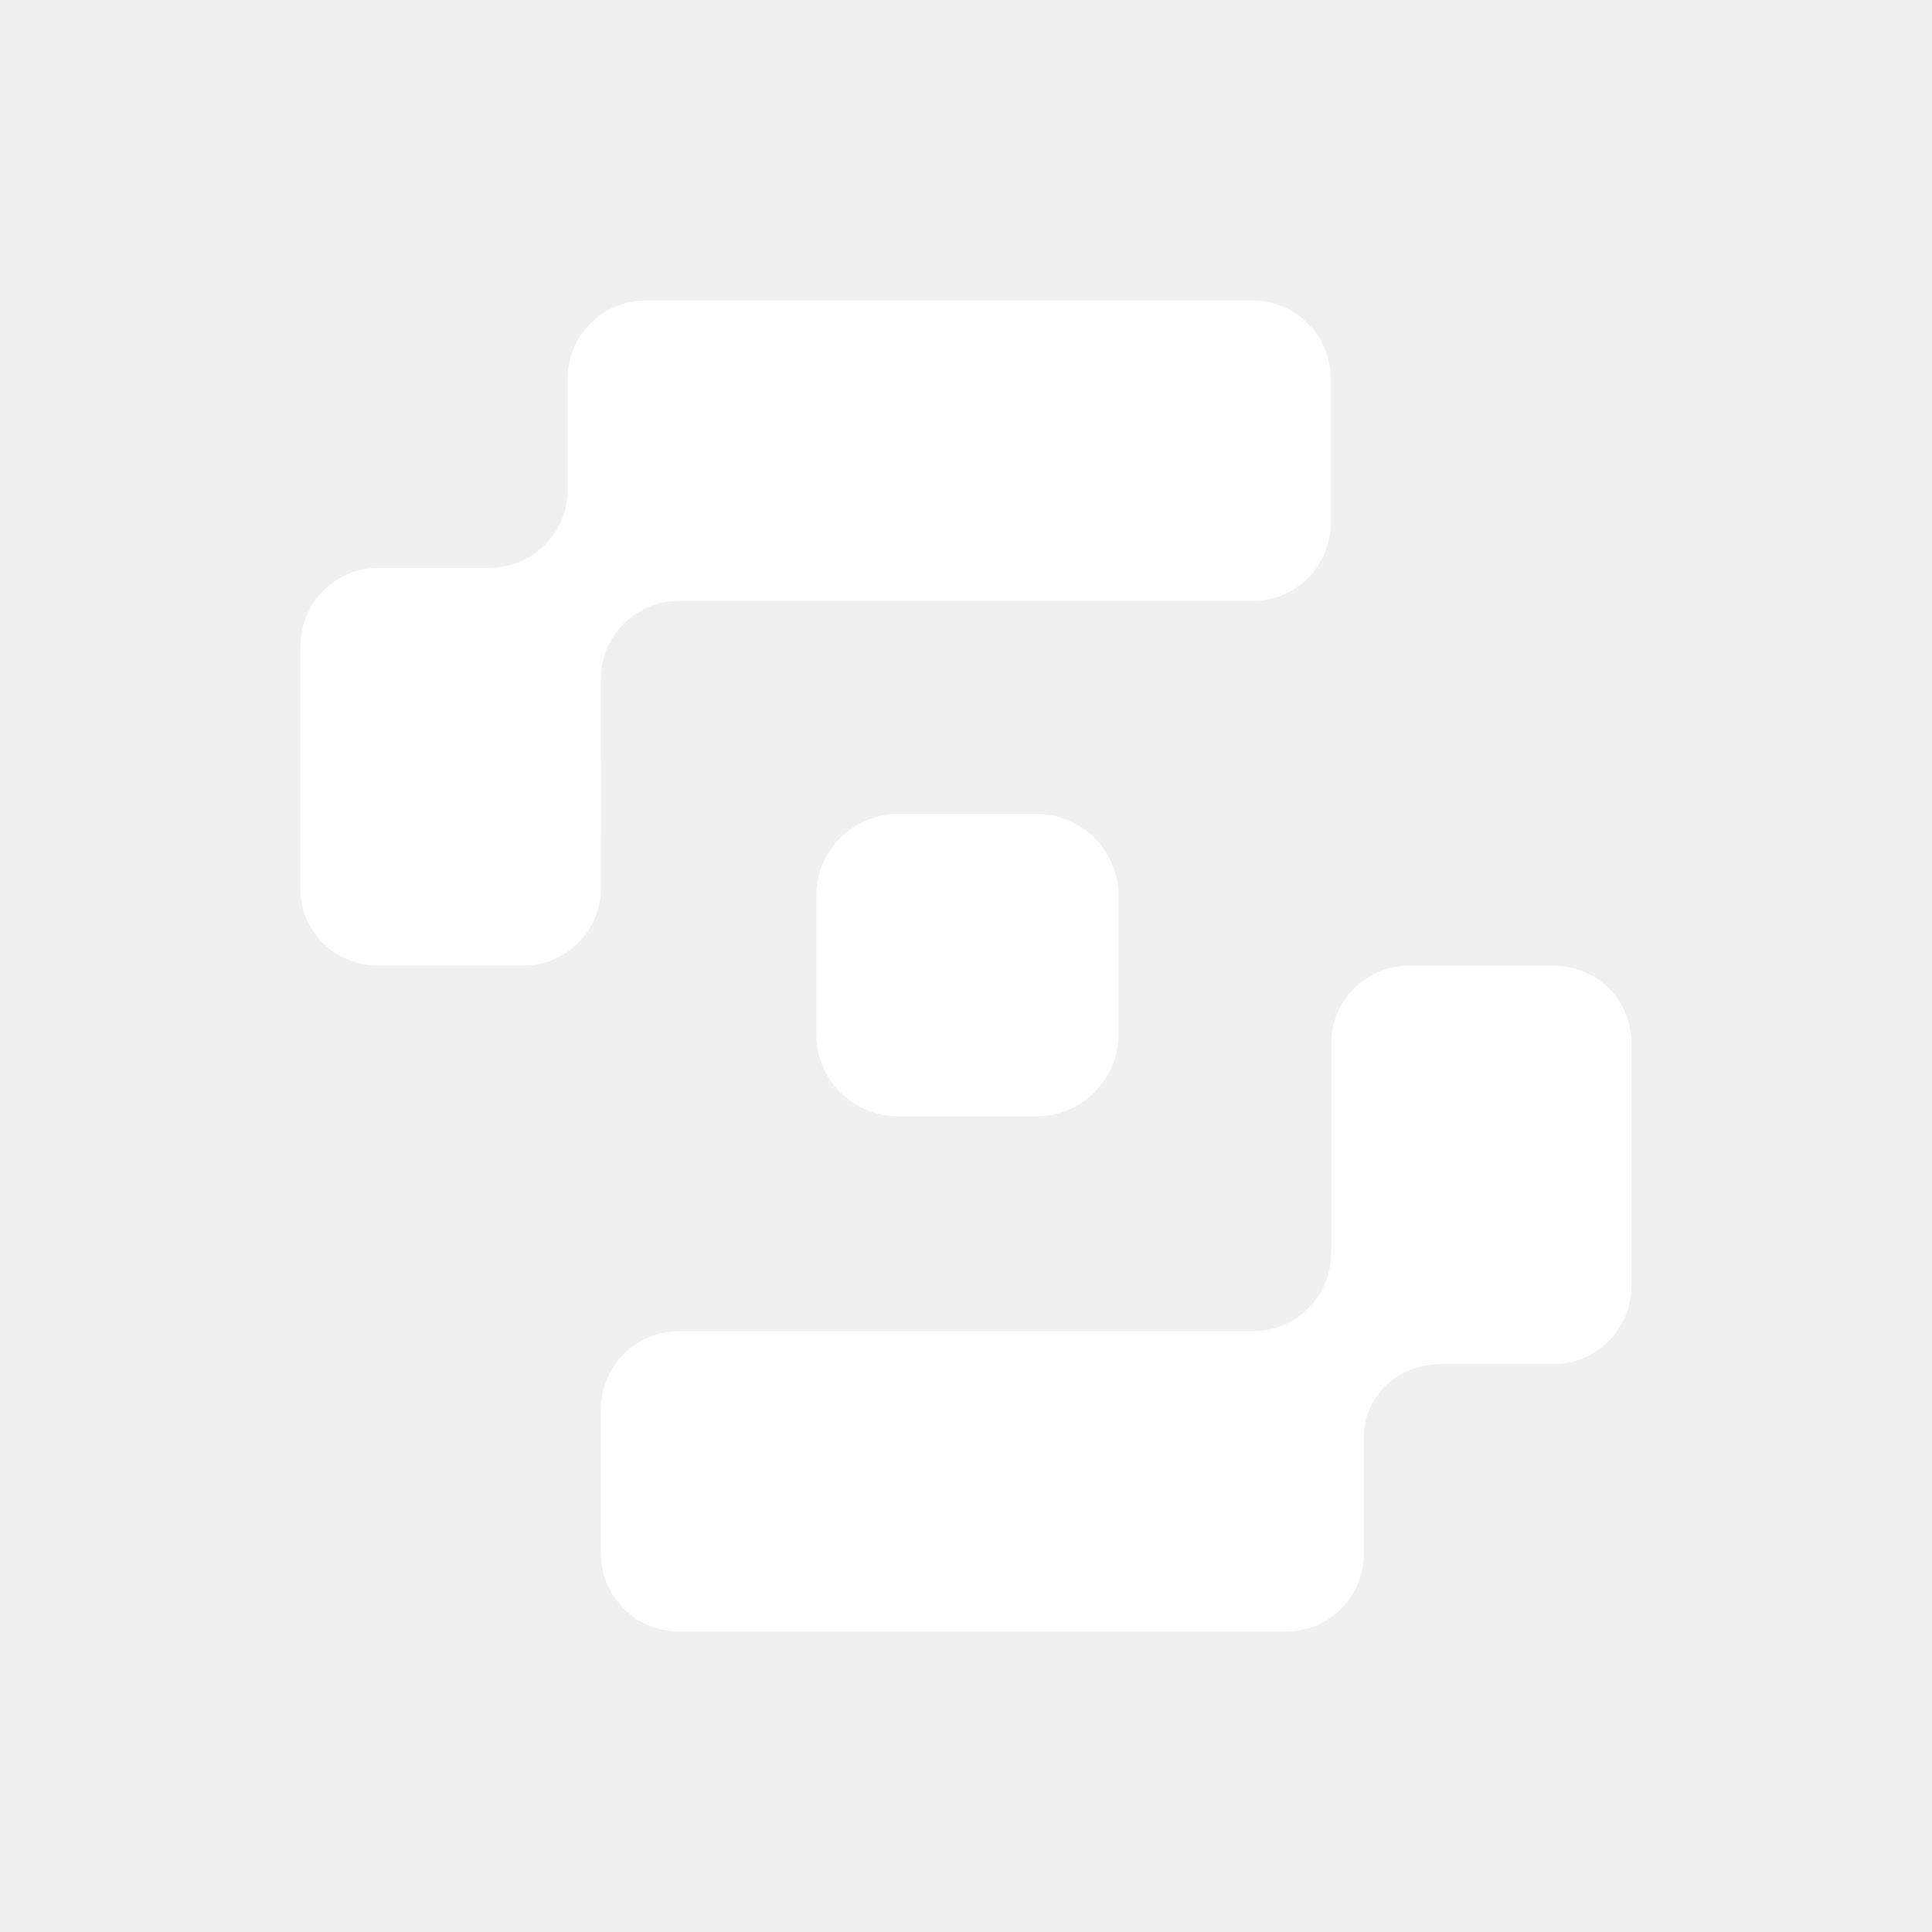
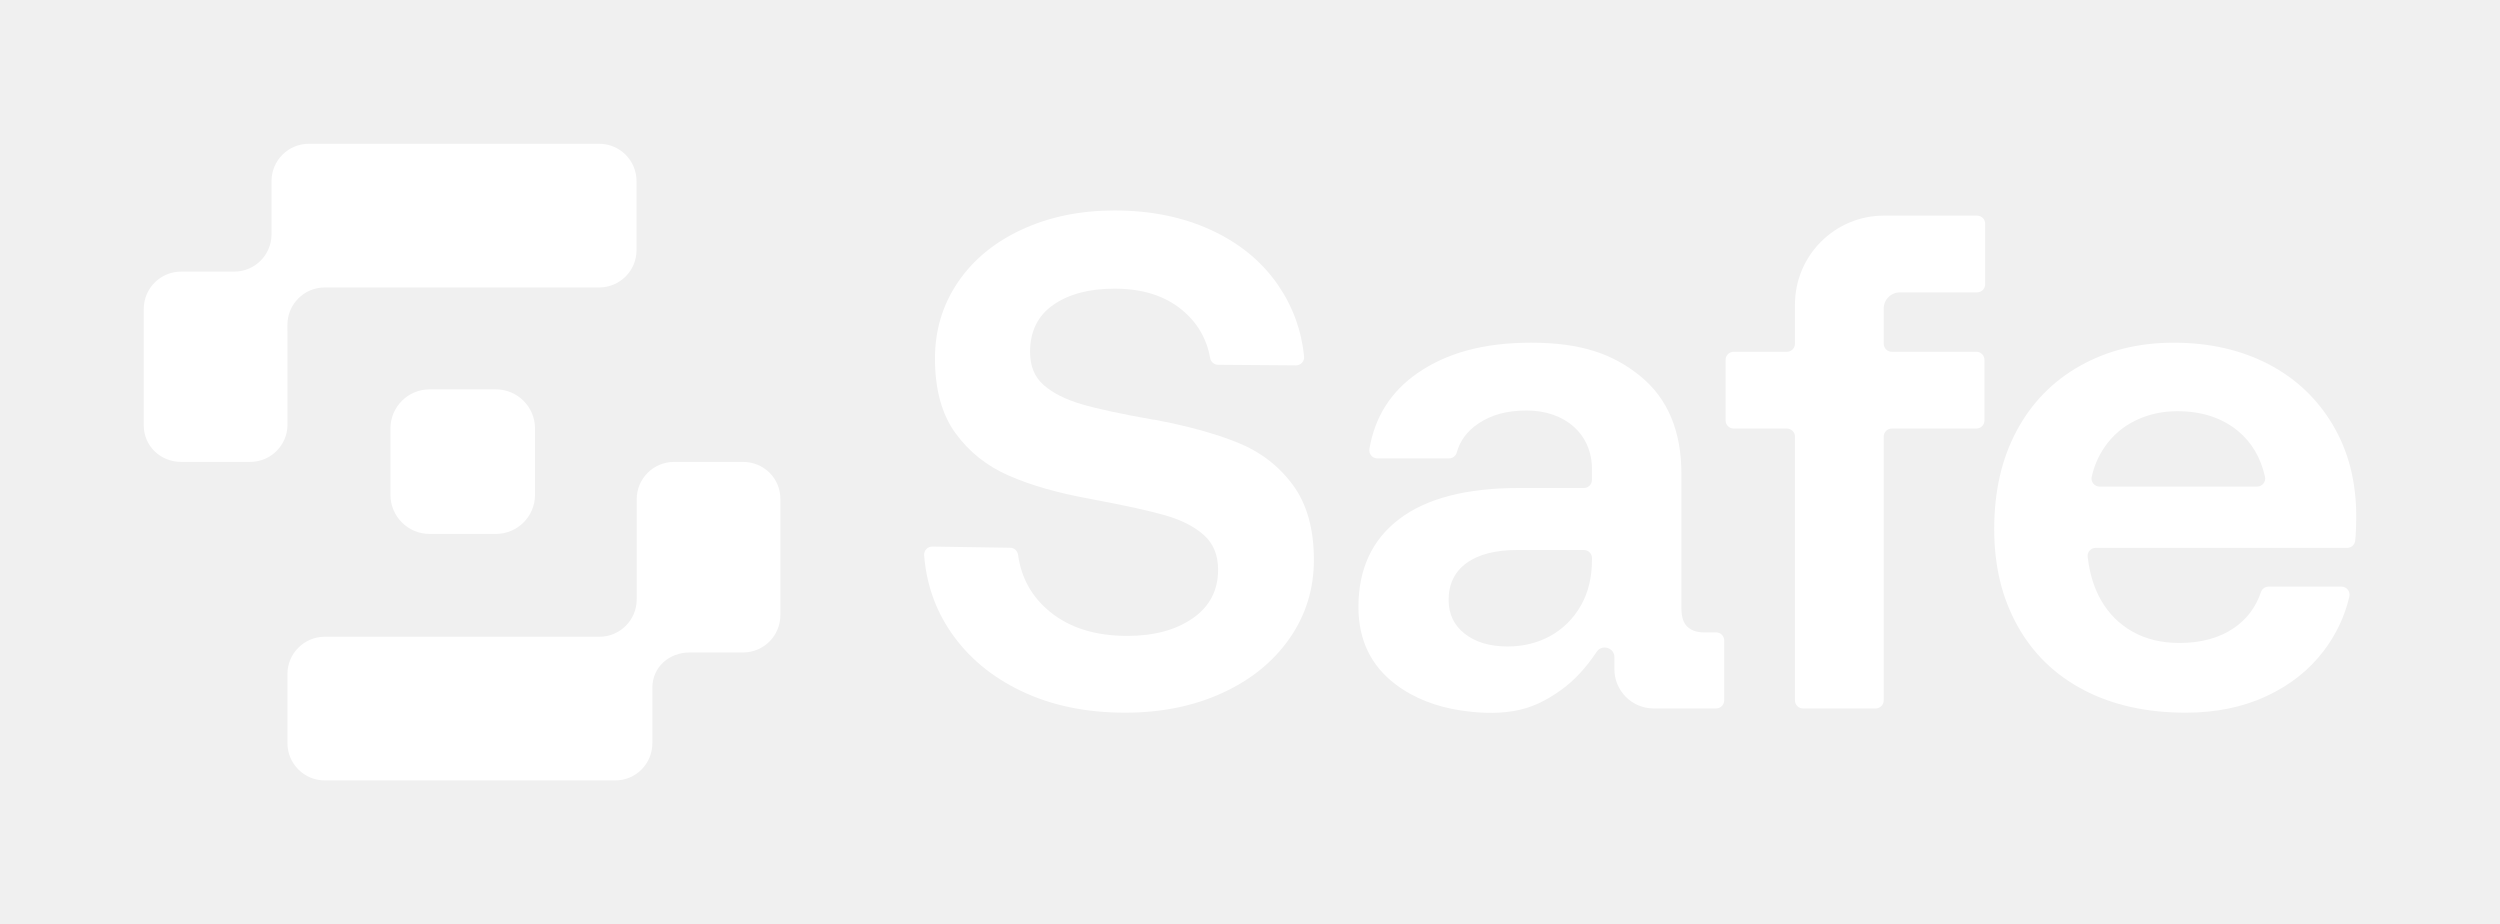
- <svg xmlns="http://www.w3.org/2000/svg" id="Layer_1" data-name="Layer 1" viewBox="0 0 661.62 661.47">
+ <svg xmlns="http://www.w3.org/2000/svg" id="Layer_1" data-name="Layer 1" viewBox="0 0 1789.83 661.47">
  <defs>
    <style>
      .cls-1 {
        fill: #fff;
      }
    </style>
  </defs>
-   <path class="cls-1" d="M531.98,330.7h-49.42c-14.76,0-26.72,11.96-26.72,26.72v71.73c0,14.76-11.96,26.72-26.72,26.72H232.51c-14.76,0-26.72,11.96-26.72,26.72v49.42c0,14.76,11.96,26.72,26.72,26.72h207.99c14.76,0,26.55-11.96,26.55-26.72v-39.65c0-14.76,11.96-25.23,26.72-25.23h38.2c14.76,0,26.72-11.96,26.72-26.72v-83.3c0-14.76-11.96-26.41-26.72-26.41Z" />
-   <path class="cls-1" d="M205.78,232.52c0-14.76,11.96-26.72,26.72-26.72h196.49c14.76,0,26.72-11.96,26.72-26.72v-49.42c0-14.76-11.96-26.72-26.72-26.72H221.11c-14.76,0-26.72,11.96-26.72,26.72v38.08c0,14.76-11.96,26.72-26.72,26.72h-38.03c-14.76,0-26.72,11.96-26.72,26.72v83.39c0,14.76,12.01,26.12,26.77,26.12h49.42c14.76,0,26.72-11.96,26.72-26.72l-.05-71.44Z" />
-   <path class="cls-1" d="M307.55,278.75h47.47c15.47,0,28.02,12.56,28.02,28.02v47.47c0,15.47-12.56,28.02-28.02,28.02h-47.47c-15.47,0-28.02-12.56-28.02-28.02v-47.47c0-15.47,12.56-28.02,28.02-28.02Z" />
+   <g>
+     <path class="cls-1" d="M885.96,316.84c-16.31-6.55-36.23-12.01-59.76-16.39h-.5c-22.86-4.03-40.01-7.73-51.44-11.1-11.43-3.35-20.42-7.89-26.98-13.61-6.56-5.71-9.83-13.61-9.83-23.7,0-14.79,5.55-26.05,16.64-33.78,11.1-7.73,25.72-11.6,43.87-11.6,19.84,0,35.88,5.04,48.16,15.13,11.02,9.06,17.77,20.57,20.25,34.51,.49,2.78,2.84,4.83,5.66,4.86l55.8,.42c3.42,.03,6.16-2.91,5.82-6.32-1.87-18.65-8.02-35.61-18.44-50.87-11.6-16.97-27.57-30.17-47.91-39.59-20.34-9.41-43.45-14.12-69.34-14.12-24.54,0-46.64,4.54-66.31,13.62-19.66,9.08-34.96,21.68-45.89,37.82-10.93,16.14-16.39,34.29-16.39,54.46,0,22.19,4.87,40.01,14.62,53.45,9.75,13.45,22.52,23.62,38.32,30.51,15.8,6.89,34.79,12.35,56.98,16.39l2.52,.5c23.52,4.37,41.1,8.24,52.7,11.6,11.6,3.37,20.75,8.07,27.48,14.12,6.72,6.05,10.08,14.29,10.08,24.71,0,14.8-6.05,26.39-18.15,34.79-12.1,8.41-27.74,12.61-46.9,12.61-22.87,0-41.35-5.8-55.47-17.4-12.85-10.55-20.41-24.1-22.68-40.64-.39-2.86-2.77-5.03-5.65-5.07l-55.73-.84c-3.39-.05-6.13,2.81-5.87,6.19,1.58,20.34,7.94,38.67,19.08,54.99,12.27,17.99,29.16,32.11,50.68,42.36,21.51,10.26,46.22,15.38,74.13,15.38,25.88,0,49.08-4.7,69.59-14.12,20.5-9.41,36.56-22.44,48.16-39.08,11.6-16.64,17.4-35.38,17.4-56.23,0-22.19-5.05-40.09-15.13-53.71s-23.28-23.7-39.58-30.26Z" />
+     <path class="cls-1" d="M1228.63,452.75h-8.71c-5.04,0-9-1.34-11.85-4.04-2.86-2.68-4.29-7.06-4.29-13.11v-96.32c0-30.59-9.75-53.87-29.24-69.84-19.5-15.96-42.46-24.1-78.43-24.1-33.96,0-60.49,7.38-81.33,21.83-19,13.18-30.45,31.23-34.37,54.18-.61,3.57,2.09,6.84,5.7,6.84h51.25c2.57,0,4.87-1.69,5.55-4.17,2.34-8.49,7.5-15.42,15.48-20.79,9.24-6.22,20.22-9.33,34.68-9.33,27.27,0,46.66,16.81,46.66,41.85v7.83c0,3.2-2.59,5.79-5.79,5.79h-46.42c-37.65,0-66.23,7.4-85.72,22.19-19.5,14.8-29.25,35.81-29.25,63.03,0,23.54,8.91,42.03,26.73,55.47,13.37,10.08,29.35,15.9,45.8,18.45,12.57,1.95,25.48,2.66,38.08,.64,13.2-2.11,23.92-7.55,34.65-15.31,9.64-6.96,17.68-15.88,25.02-26.76,3.58-6.15,12.97-3.68,12.97,3.43v8.55c-.01,15.54,12.58,28.14,28.12,28.14h44.71c3.2,0,5.79-2.59,5.79-5.79v-42.88c0-3.2-2.59-5.79-5.79-5.79Zm-88.89-51.94c0,12.44-2.61,23.28-7.82,32.52-10.92,19.38-30.46,29.5-52.45,29.5-12.78,0-23.03-3.02-30.76-9.07-7.74-6.05-11.6-14.12-11.6-24.21,0-11.42,4.29-20.25,12.86-26.47,8.57-6.21,20.75-9.33,36.56-9.33h47.42c3.2,0,5.79,2.59,5.79,5.79v1.27Z" />
+     <path class="cls-1" d="M1415.46,154.37h-66.69c-35.18,0-63.7,28.52-63.7,63.7v27.99c0,3.2-2.59,5.79-5.79,5.79h-38.08c-3.2,0-5.79,2.59-5.79,5.79v43.38c0,3.2,2.59,5.79,5.79,5.79h38.08c3.2,0,5.79,2.59,5.79,5.79v188.82c0,3.2,2.59,5.79,5.79,5.79h51.96c3.2,0,5.79-2.59,5.79-5.79v-188.82c0-3.2,2.59-5.79,5.79-5.79h60.55c3.2,0,5.79-2.59,5.79-5.79v-43.38c0-3.2-2.59-5.79-5.79-5.79h-60.55c-3.2,0-5.79-2.59-5.79-5.79v-25.15c0-6.4,5.19-11.58,11.58-11.58h55.26c3.2,0,5.79-2.59,5.79-5.79v-43.38c0-3.2-2.59-5.79-5.79-5.79Z" />
+     <path class="cls-1" d="M1670.02,303.99c-11.26-18.82-26.65-33.28-46.14-43.37-19.5-10.08-42.03-15.27-67.57-15.27s-47.58,5.61-67.07,16.53c-19.5,10.93-34.63,26.39-45.38,46.39-10.76,20.01-16.14,43.45-16.14,70.35s5.55,49.34,16.64,69.34c11.1,20,26.98,35.38,47.65,46.14,20.67,10.76,44.96,16.14,72.87,16.14,21.51,0,40.76-3.95,57.74-11.85,16.97-7.89,30.67-18.74,41.09-32.52,8.92-11.8,15.01-24.72,18.27-38.75,.85-3.64-1.9-7.14-5.64-7.14h-52.2c-2.5,0-4.69,1.62-5.49,3.99-3.68,10.87-10.17,19.46-19.48,25.76-10.43,7.06-23.37,10.59-38.83,10.59-12.78,0-23.95-2.69-33.53-8.07-9.58-5.37-17.14-12.94-22.69-22.69-2.19-3.85-3.98-7.92-5.41-12.11-1.53-4.5-2.63-9.14-3.39-13.84-.26-1.64-.5-3.3-.7-4.96-.39-3.42,2.32-6.41,5.76-6.41h180.01c2.92,0,5.42-2.16,5.75-5.07,.25-2.13,.42-4.3,.51-6.53,.17-4.03,.25-7.73,.25-11.09,0-24.87-5.63-46.72-16.89-65.55Zm-54.09,44.37h-112.74c-3.7,0-6.49-3.43-5.67-7.04,1.8-7.91,4.92-15.05,9.36-21.45,5.71-8.23,13.11-14.54,22.19-18.91,9.08-4.37,18.99-6.56,29.75-6.56,17.48,0,31.94,4.71,43.37,14.12,9.81,8.08,16.27,19,19.4,32.77,.82,3.62-1.95,7.07-5.66,7.07Z" />
+   </g>
+   <g>
+     <path class="cls-1" d="M531.98,330.7h-49.42c-14.76,0-26.72,11.96-26.72,26.72v71.73c0,14.76-11.96,26.72-26.72,26.72H232.51c-14.76,0-26.72,11.96-26.72,26.72v49.42c0,14.76,11.96,26.72,26.72,26.72h207.99c14.76,0,26.55-11.96,26.55-26.72v-39.65c0-14.76,11.96-25.23,26.72-25.23h38.2c14.76,0,26.72-11.96,26.72-26.72v-83.3c0-14.76-11.96-26.41-26.72-26.41Z" />
+     <path class="cls-1" d="M205.78,232.52c0-14.76,11.96-26.72,26.72-26.72h196.49c14.76,0,26.72-11.96,26.72-26.72v-49.42c0-14.76-11.96-26.72-26.72-26.72H221.11c-14.76,0-26.72,11.96-26.72,26.72v38.08c0,14.76-11.96,26.72-26.72,26.72h-38.03c-14.76,0-26.72,11.96-26.72,26.72v83.39c0,14.76,12.01,26.12,26.77,26.12h49.42c14.76,0,26.72-11.96,26.72-26.72l-.05-71.44Z" />
+     <path class="cls-1" d="M307.55,278.75h47.47c15.47,0,28.02,12.56,28.02,28.02v47.47c0,15.47-12.56,28.02-28.02,28.02h-47.47c-15.47,0-28.02-12.56-28.02-28.02v-47.47c0-15.47,12.56-28.02,28.02-28.02Z" />
+   </g>
</svg>
